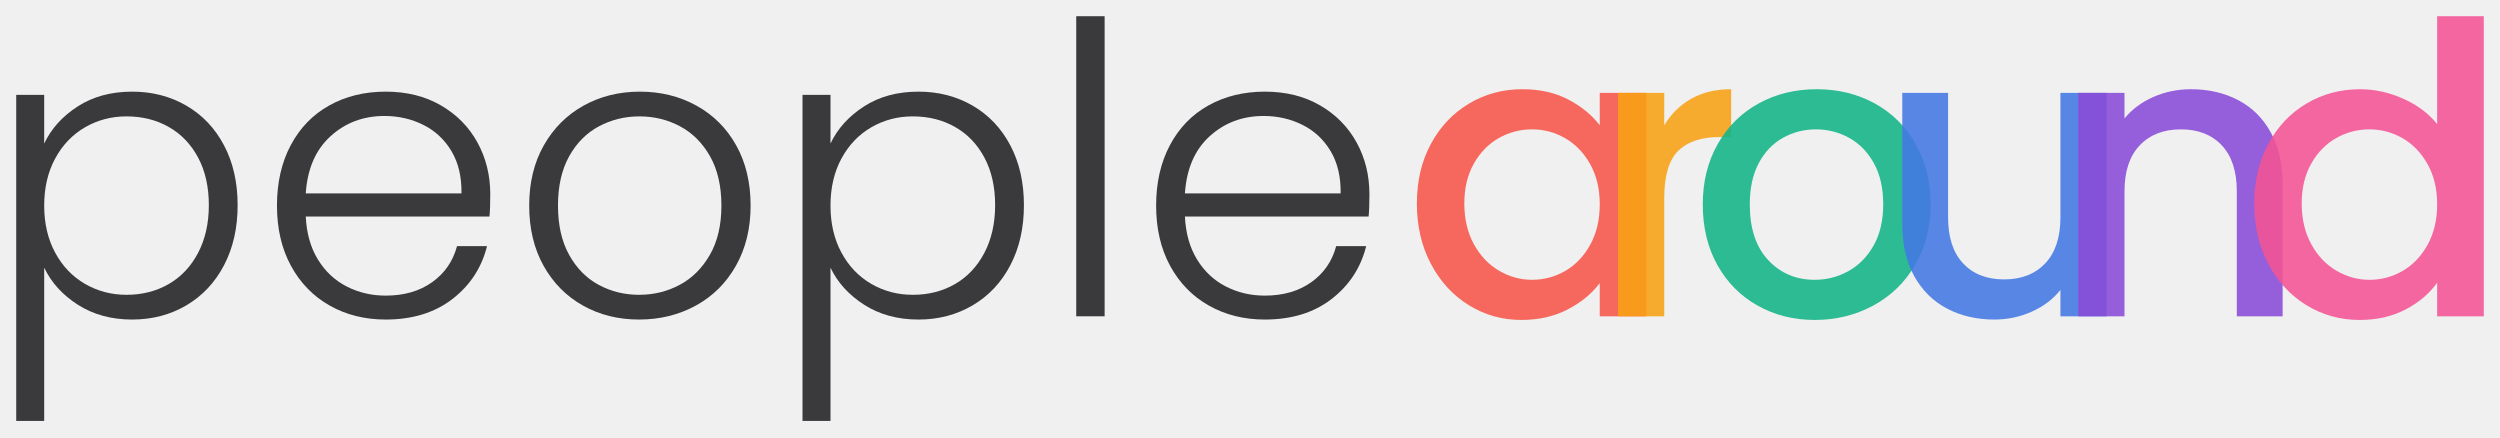
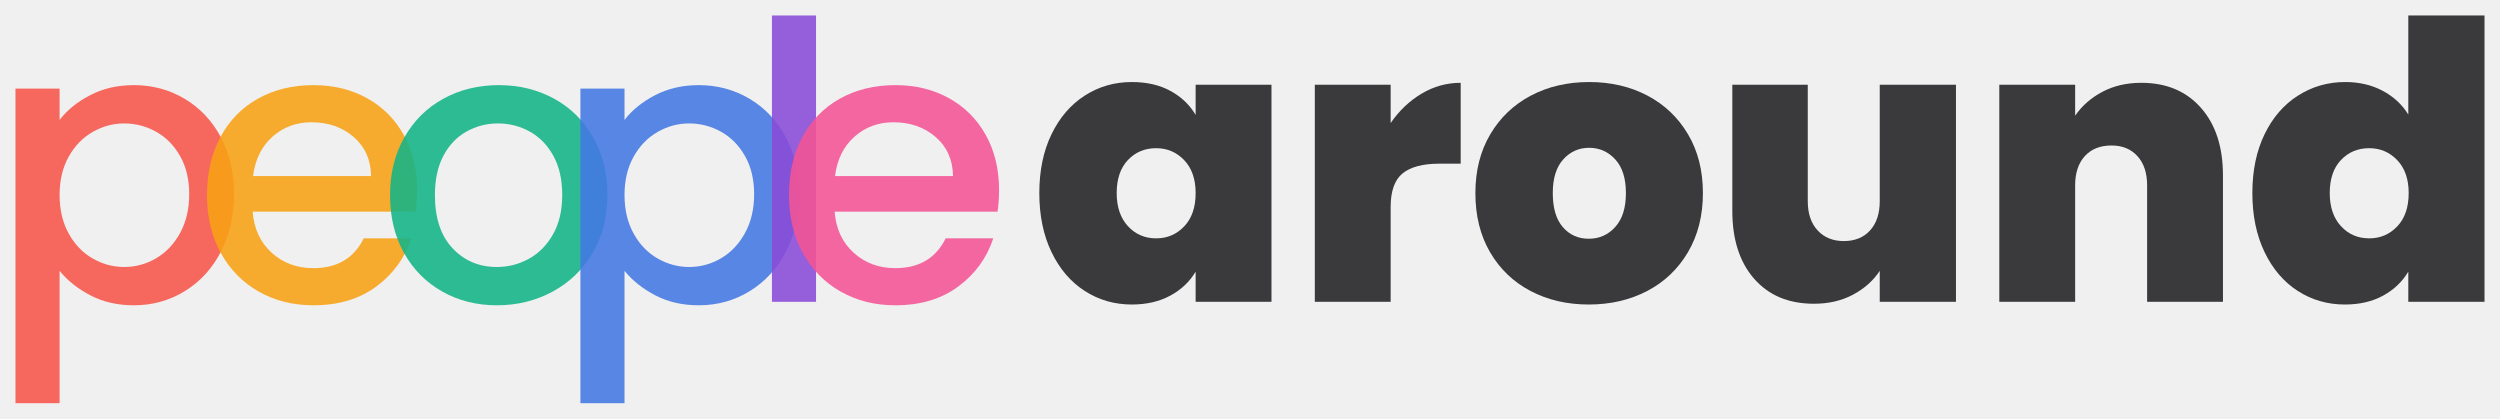
- <svg xmlns="http://www.w3.org/2000/svg" viewBox="40.0 -780.0 6165.0 1078.0" role="img" aria-label="Peoplearound">
+ <svg xmlns="http://www.w3.org/2000/svg" viewBox="35.0 -780.0 6461.0 1082.0" role="img" aria-label="Peoplearound">
  <style>.ink{fill:#3A3A3C}@media(prefers-color-scheme:dark){.ink{fill:#fff}}</style>
+   <path fill="#F7554A" fill-opacity="0.88" d="M189-470Q218-508 268-534Q318-560 381-560L381-560Q453-560 512.5-524.5Q572-489 606-425Q640-361 640-278L640-278Q640-195 606-129.5Q572-64 512.5-27.5Q453 9 381 9L381 9Q318 9 269-16.5Q220-42 189-80L189-80L189 262L75 262L75-551L189-551L189-470ZM524-278Q524-335 500.5-376.5Q477-418 438.5-439.5Q400-461 356-461L356-461Q313-461 274.5-439Q236-417 212.5-375Q189-333 189-276L189-276Q189-219 212.5-176.5Q236-134 274.5-112Q313-90 356-90L356-90Q400-90 438.5-112.5Q477-135 500.5-178Q524-221 524-278L524-278Z" />
+   <path fill="#F9A215" fill-opacity="0.88" d="M1113-289Q1113-258 1109-233L1109-233L688-233Q693-167 737-127Q781-87 845-87L845-87Q937-87 975-164L975-164L1098-164Q1073-88 1007.5-39.5Q942 9 845 9L845 9Q766 9 703.5-26.5Q641-62 605.5-126.5Q570-191 570-276L570-276Q570-361 604.5-425.5Q639-490 701.5-525Q764-560 845-560L845-560Q923-560 984-526Q1045-492 1079-430.5Q1113-369 1113-289L1113-289ZM689-325L994-325Q993-388 949-426Q905-464 840-464L840-464Q781-464 739-426.5Q697-389 689-325L689-325Z" />
+   <path fill="#14B487" fill-opacity="0.88" d="M1319 9Q1241 9 1178-26.5Q1115-62 1079-126.5Q1043-191 1043-276L1043-276Q1043-360 1080-425Q1117-490 1181-525Q1245-560 1324-560L1324-560Q1403-560 1467-525Q1531-490 1568-425Q1605-360 1605-276L1605-276Q1605-192 1567-127Q1529-62 1463.5-26.5Q1398 9 1319 9L1319 9ZM1319-90Q1363-90 1401.5-111Q1440-132 1464-174Q1488-216 1488-276L1488-276Q1488-336 1465-377.5Q1442-419 1404-440Q1366-461 1322-461L1322-461Q1278-461 1240.5-440Q1203-419 1181-377.5Q1159-336 1159-276L1159-276Q1159-187 1204.5-138.5Q1250-90 1319-90L1319-90Z" />
+   <path fill="#4479E4" fill-opacity="0.88" d="M1649-470Q1678-508 1728-534Q1778-560 1841-560L1841-560Q1913-560 1972.5-524.5Q2032-489 2066-425Q2100-361 2100-278L2100-278Q2100-195 2066-129.5Q2032-64 1972.5-27.5Q1913 9 1841 9L1841 9Q1778 9 1729-16.5Q1680-42 1649-80L1649-80L1649 262L1535 262L1535-551L1649-551L1649-470ZM1984-278Q1984-335 1960.5-376.5Q1937-418 1898.5-439.5Q1860-461 1816-461L1816-461Q1773-461 1734.5-439Q1696-417 1672.5-375Q1649-333 1649-276L1649-276Q1649-219 1672.5-176.5Q1696-134 1734.5-112Q1773-90 1816-90L1816-90Q1860-90 1898.5-112.5Q1937-135 1960.5-178Q1984-221 1984-278L1984-278Z" />
+   <path fill="#8A4BD8" fill-opacity="0.88" d="M2030-740L2144-740L2144 0L2030 0L2030-740Z" />
+   <path fill="#F45495" fill-opacity="0.88" d="M2617-289Q2617-258 2613-233L2613-233L2192-233Q2197-167 2241-127Q2285-87 2349-87L2349-87Q2441-87 2479-164L2479-164L2602-164Q2577-88 2511.5-39.5Q2446 9 2349 9L2349 9Q2270 9 2207.5-26.5Q2145-62 2109.5-126.5Q2074-191 2074-276L2074-276Q2074-361 2108.5-425.5Q2143-490 2205.5-525Q2268-560 2349-560L2349-560Q2427-560 2488-526Q2549-492 2583-430.5Q2617-369 2617-289L2617-289ZM2193-325L2498-325Q2497-388 2453-426Q2409-464 2344-464L2344-464Q2285-464 2243-426.5Q2201-389 2193-325L2193-325Z" />
  <g class="ink">
-     <path d="M149-426Q175-481 231.5-517.5Q288-554 366-554L366-554Q440-554 499.5-519.5Q559-485 592.5-421.5Q626-358 626-274L626-274Q626-190 592.5-126Q559-62 499.5-27Q440 8 366 8L366 8Q289 8 232-28.5Q175-65 149-120L149-120L149 258L80 258L80-546L149-546L149-426ZM555-274Q555-342 528.5-391.5Q502-441 456-467Q410-493 352-493L352-493Q296-493 249.5-466Q203-439 176-389Q149-339 149-273L149-273Q149-207 176-157Q203-107 249.5-80Q296-53 352-53L352-53Q410-53 456-79.5Q502-106 528.5-156.5Q555-207 555-274L555-274Z" />
-     <path d="M1249-301Q1249-265 1247-246L1247-246L794-246Q797-184 824-140Q851-96 895-73.5Q939-51 991-51L991-51Q1059-51 1105.5-84Q1152-117 1167-173L1167-173L1241-173Q1221-93 1155.5-42.5Q1090 8 991 8L991 8Q914 8 853-26.5Q792-61 757.5-124.5Q723-188 723-273L723-273Q723-358 757-422Q791-486 852-520Q913-554 991-554L991-554Q1069-554 1127.5-520Q1186-486 1217.5-428.5Q1249-371 1249-301L1249-301ZM1178-303Q1179-364 1153.5-407Q1128-450 1084-472Q1040-494 988-494L988-494Q910-494 855-444Q800-394 794-303L794-303L1178-303Z" />
-     <path d="M1616 8Q1539 8 1477.5-26.5Q1416-61 1380.5-124.5Q1345-188 1345-273L1345-273Q1345-358 1381-421.5Q1417-485 1479-519.5Q1541-554 1618-554L1618-554Q1695-554 1757.5-519.5Q1820-485 1855.5-421.5Q1891-358 1891-273L1891-273Q1891-189 1855-125Q1819-61 1756-26.5Q1693 8 1616 8L1616 8ZM1616-53Q1670-53 1716-77.5Q1762-102 1790.5-151.5Q1819-201 1819-273L1819-273Q1819-345 1791-394.5Q1763-444 1717-468.5Q1671-493 1617-493L1617-493Q1563-493 1517-468.5Q1471-444 1443.5-394.5Q1416-345 1416-273L1416-273Q1416-201 1443.5-151.5Q1471-102 1516.5-77.5Q1562-53 1616-53L1616-53Z" />
-     <path d="M2088-426Q2114-481 2170.5-517.5Q2227-554 2305-554L2305-554Q2379-554 2438.5-519.5Q2498-485 2531.5-421.5Q2565-358 2565-274L2565-274Q2565-190 2531.5-126Q2498-62 2438.5-27Q2379 8 2305 8L2305 8Q2228 8 2171-28.5Q2114-65 2088-120L2088-120L2088 258L2019 258L2019-546L2088-546L2088-426ZM2494-274Q2494-342 2467.5-391.5Q2441-441 2395-467Q2349-493 2291-493L2291-493Q2235-493 2188.5-466Q2142-439 2115-389Q2088-339 2088-273L2088-273Q2088-207 2115-157Q2142-107 2188.5-80Q2235-53 2291-53L2291-53Q2349-53 2395-79.5Q2441-106 2467.5-156.5Q2494-207 2494-274L2494-274Z" />
-     <path d="M2694-740L2764-740L2764 0L2694 0L2694-740Z" />
-     <path d="M3417-301Q3417-265 3415-246L3415-246L2962-246Q2965-184 2992-140Q3019-96 3063-73.5Q3107-51 3159-51L3159-51Q3227-51 3273.5-84Q3320-117 3335-173L3335-173L3409-173Q3389-93 3323.5-42.5Q3258 8 3159 8L3159 8Q3082 8 3021-26.5Q2960-61 2925.5-124.5Q2891-188 2891-273L2891-273Q2891-358 2925-422Q2959-486 3020-520Q3081-554 3159-554L3159-554Q3237-554 3295.5-520Q3354-486 3385.5-428.5Q3417-371 3417-301L3417-301ZM3346-303Q3347-364 3321.5-407Q3296-450 3252-472Q3208-494 3156-494L3156-494Q3078-494 3023-444Q2968-394 2962-303L2962-303L3346-303Z" />
+     <path d="M2721-281Q2721-368 2752.5-433Q2784-498 2838.5-533Q2893-568 2960-568L2960-568Q3018-568 3060-545Q3102-522 3125-483L3125-483L3125-561L3321-561L3321 0L3125 0L3125-78Q3102-39 3059.5-16Q3017 7 2960 7L2960 7Q2893 7 2838.5-28Q2784-63 2752.5-128.5Q2721-194 2721-281L2721-281ZM3125-281Q3125-335 3095.5-366Q3066-397 3023-397L3023-397Q2979-397 2950-366.5Q2921-336 2921-281L2921-281Q2921-227 2950-195.5Q2979-164 3023-164L3023-164Q3066-164 3095.5-195Q3125-226 3125-281L3125-281Z" />
+     <path d="M3629-462Q3662-510 3709-538Q3756-566 3810-566L3810-566L3810-357L3755-357Q3691-357 3660-332Q3629-307 3629-245L3629-245L3629 0L3433 0L3433-561L3629-561L3629-462Z" />
+     <path d="M4141 7Q4057 7 3990.5-28Q3924-63 3886-128Q3848-193 3848-281L3848-281Q3848-368 3886.5-433Q3925-498 3991.5-533Q4058-568 4142-568L4142-568Q4226-568 4292.5-533Q4359-498 4397.5-433Q4436-368 4436-281L4436-281Q4436-194 4397.5-128.5Q4359-63 4292-28Q4225 7 4141 7L4141 7ZM4141-163Q4182-163 4209.5-193.5Q4237-224 4237-281L4237-281Q4237-338 4209.5-368Q4182-398 4142-398L4142-398Q4102-398 4075-368Q4048-338 4048-281L4048-281Q4048-223 4074-193Q4100-163 4141-163L4141-163Z" />
+     <path d="M4893-561L5090-561L5090 0L4893 0L4893-80Q4868-42 4824-18.5Q4780 5 4723 5L4723 5Q4625 5 4568.5-59.5Q4512-124 4512-235L4512-235L4512-561L4707-561L4707-260Q4707-212 4732.5-184.5Q4758-157 4800-157L4800-157Q4843-157 4868-184.5Q4893-212 4893-260L4893-260L4893-561Z" />
+     <path d="M5569-566Q5666-566 5723-501.5Q5780-437 5780-327L5780-327L5780 0L5584 0L5584-301Q5584-349 5559-376.5Q5534-404 5492-404L5492-404Q5448-404 5423-376.5Q5398-349 5398-301L5398-301L5398 0L5202 0L5202-561L5398-561L5398-481Q5424-519 5468-542.5Q5512-566 5569-566L5569-566Z" />
+     <path d="M5856-281Q5856-368 5887.5-433Q5919-498 5974-533Q6029-568 6096-568L6096-568Q6150-568 6192.5-545.5Q6235-523 6259-484L6259-484L6259-740L6456-740L6456 0L6259 0L6259-78Q6236-39 6194-16Q6152 7 6095 7L6095 7Q6028 7 5973.5-28Q5919-63 5887.5-128.5Q5856-194 5856-281L5856-281ZM6260-281Q6260-335 6230.5-366Q6201-397 6158-397L6158-397Q6114-397 6085-366.5Q6056-336 6056-281L6056-281Q6056-227 6085-195.5Q6114-164 6158-164L6158-164Q6201-164 6230.5-195Q6260-226 6260-281L6260-281Z" />
  </g>
-   <path fill="#F7554A" fill-opacity="0.88" d="M3534-278Q3534-361 3568.5-425Q3603-489 3662.5-524.5Q3722-560 3794-560L3794-560Q3859-560 3907.5-534.5Q3956-509 3985-471L3985-471L3985-551L4100-551L4100 0L3985 0L3985-82Q3956-43 3906-17Q3856 9 3792 9L3792 9Q3721 9 3662-27.5Q3603-64 3568.5-129.5Q3534-195 3534-278L3534-278ZM3985-276Q3985-333 3961.5-375Q3938-417 3900-439Q3862-461 3818-461L3818-461Q3774-461 3736-439.5Q3698-418 3674.5-376.5Q3651-335 3651-278L3651-278Q3651-221 3674.5-178Q3698-135 3736.5-112.5Q3775-90 3818-90L3818-90Q3862-90 3900-112Q3938-134 3961.5-176.5Q3985-219 3985-276L3985-276Z" />
-   <path fill="#F9A215" fill-opacity="0.88" d="M4144-471Q4169-513 4210.5-536.5Q4252-560 4309-560L4309-560L4309-442L4280-442Q4213-442 4178.5-408Q4144-374 4144-290L4144-290L4144 0L4030 0L4030-551L4144-551L4144-471Z" />
-   <path fill="#14B487" fill-opacity="0.88" d="M4515 9Q4437 9 4374-26.5Q4311-62 4275-126.5Q4239-191 4239-276L4239-276Q4239-360 4276-425Q4313-490 4377-525Q4441-560 4520-560L4520-560Q4599-560 4663-525Q4727-490 4764-425Q4801-360 4801-276L4801-276Q4801-192 4763-127Q4725-62 4659.5-26.5Q4594 9 4515 9L4515 9ZM4515-90Q4559-90 4597.5-111Q4636-132 4660-174Q4684-216 4684-276L4684-276Q4684-336 4661-377.5Q4638-419 4600-440Q4562-461 4518-461L4518-461Q4474-461 4436.5-440Q4399-419 4377-377.5Q4355-336 4355-276L4355-276Q4355-187 4400.5-138.5Q4446-90 4515-90L4515-90Z" />
-   <path fill="#4479E4" fill-opacity="0.88" d="M5121-551L5235-551L5235 0L5121 0L5121-65Q5094-31 5050.5-11.5Q5007 8 4958 8L4958 8Q4893 8 4841.5-19Q4790-46 4760.5-99Q4731-152 4731-227L4731-227L4731-551L4844-551L4844-244Q4844-170 4881-130.5Q4918-91 4982-91L4982-91Q5046-91 5083.5-130.5Q5121-170 5121-244L5121-244L5121-551Z" />
-   <path fill="#8A4BD8" fill-opacity="0.88" d="M5443-560Q5508-560 5559.5-533Q5611-506 5640-453Q5669-400 5669-325L5669-325L5669 0L5556 0L5556-308Q5556-382 5519-421.5Q5482-461 5418-461L5418-461Q5354-461 5316.5-421.5Q5279-382 5279-308L5279-308L5279 0L5165 0L5165-551L5279-551L5279-488Q5307-522 5350.5-541Q5394-560 5443-560L5443-560Z" />
-   <path fill="#F45495" fill-opacity="0.88" d="M5599-278Q5599-361 5633.5-425Q5668-489 5727.5-524.5Q5787-560 5860-560L5860-560Q5914-560 5966.5-536.5Q6019-513 6050-474L6050-474L6050-740L6165-740L6165 0L6050 0L6050-83Q6022-43 5972.5-17Q5923 9 5859 9L5859 9Q5787 9 5727.5-27.5Q5668-64 5633.5-129.5Q5599-195 5599-278L5599-278ZM6050-276Q6050-333 6026.5-375Q6003-417 5965-439Q5927-461 5883-461L5883-461Q5839-461 5801-439.5Q5763-418 5739.5-376.5Q5716-335 5716-278L5716-278Q5716-221 5739.5-178Q5763-135 5801.5-112.5Q5840-90 5883-90L5883-90Q5927-90 5965-112Q6003-134 6026.5-176.5Q6050-219 6050-276L6050-276Z" />
</svg>
